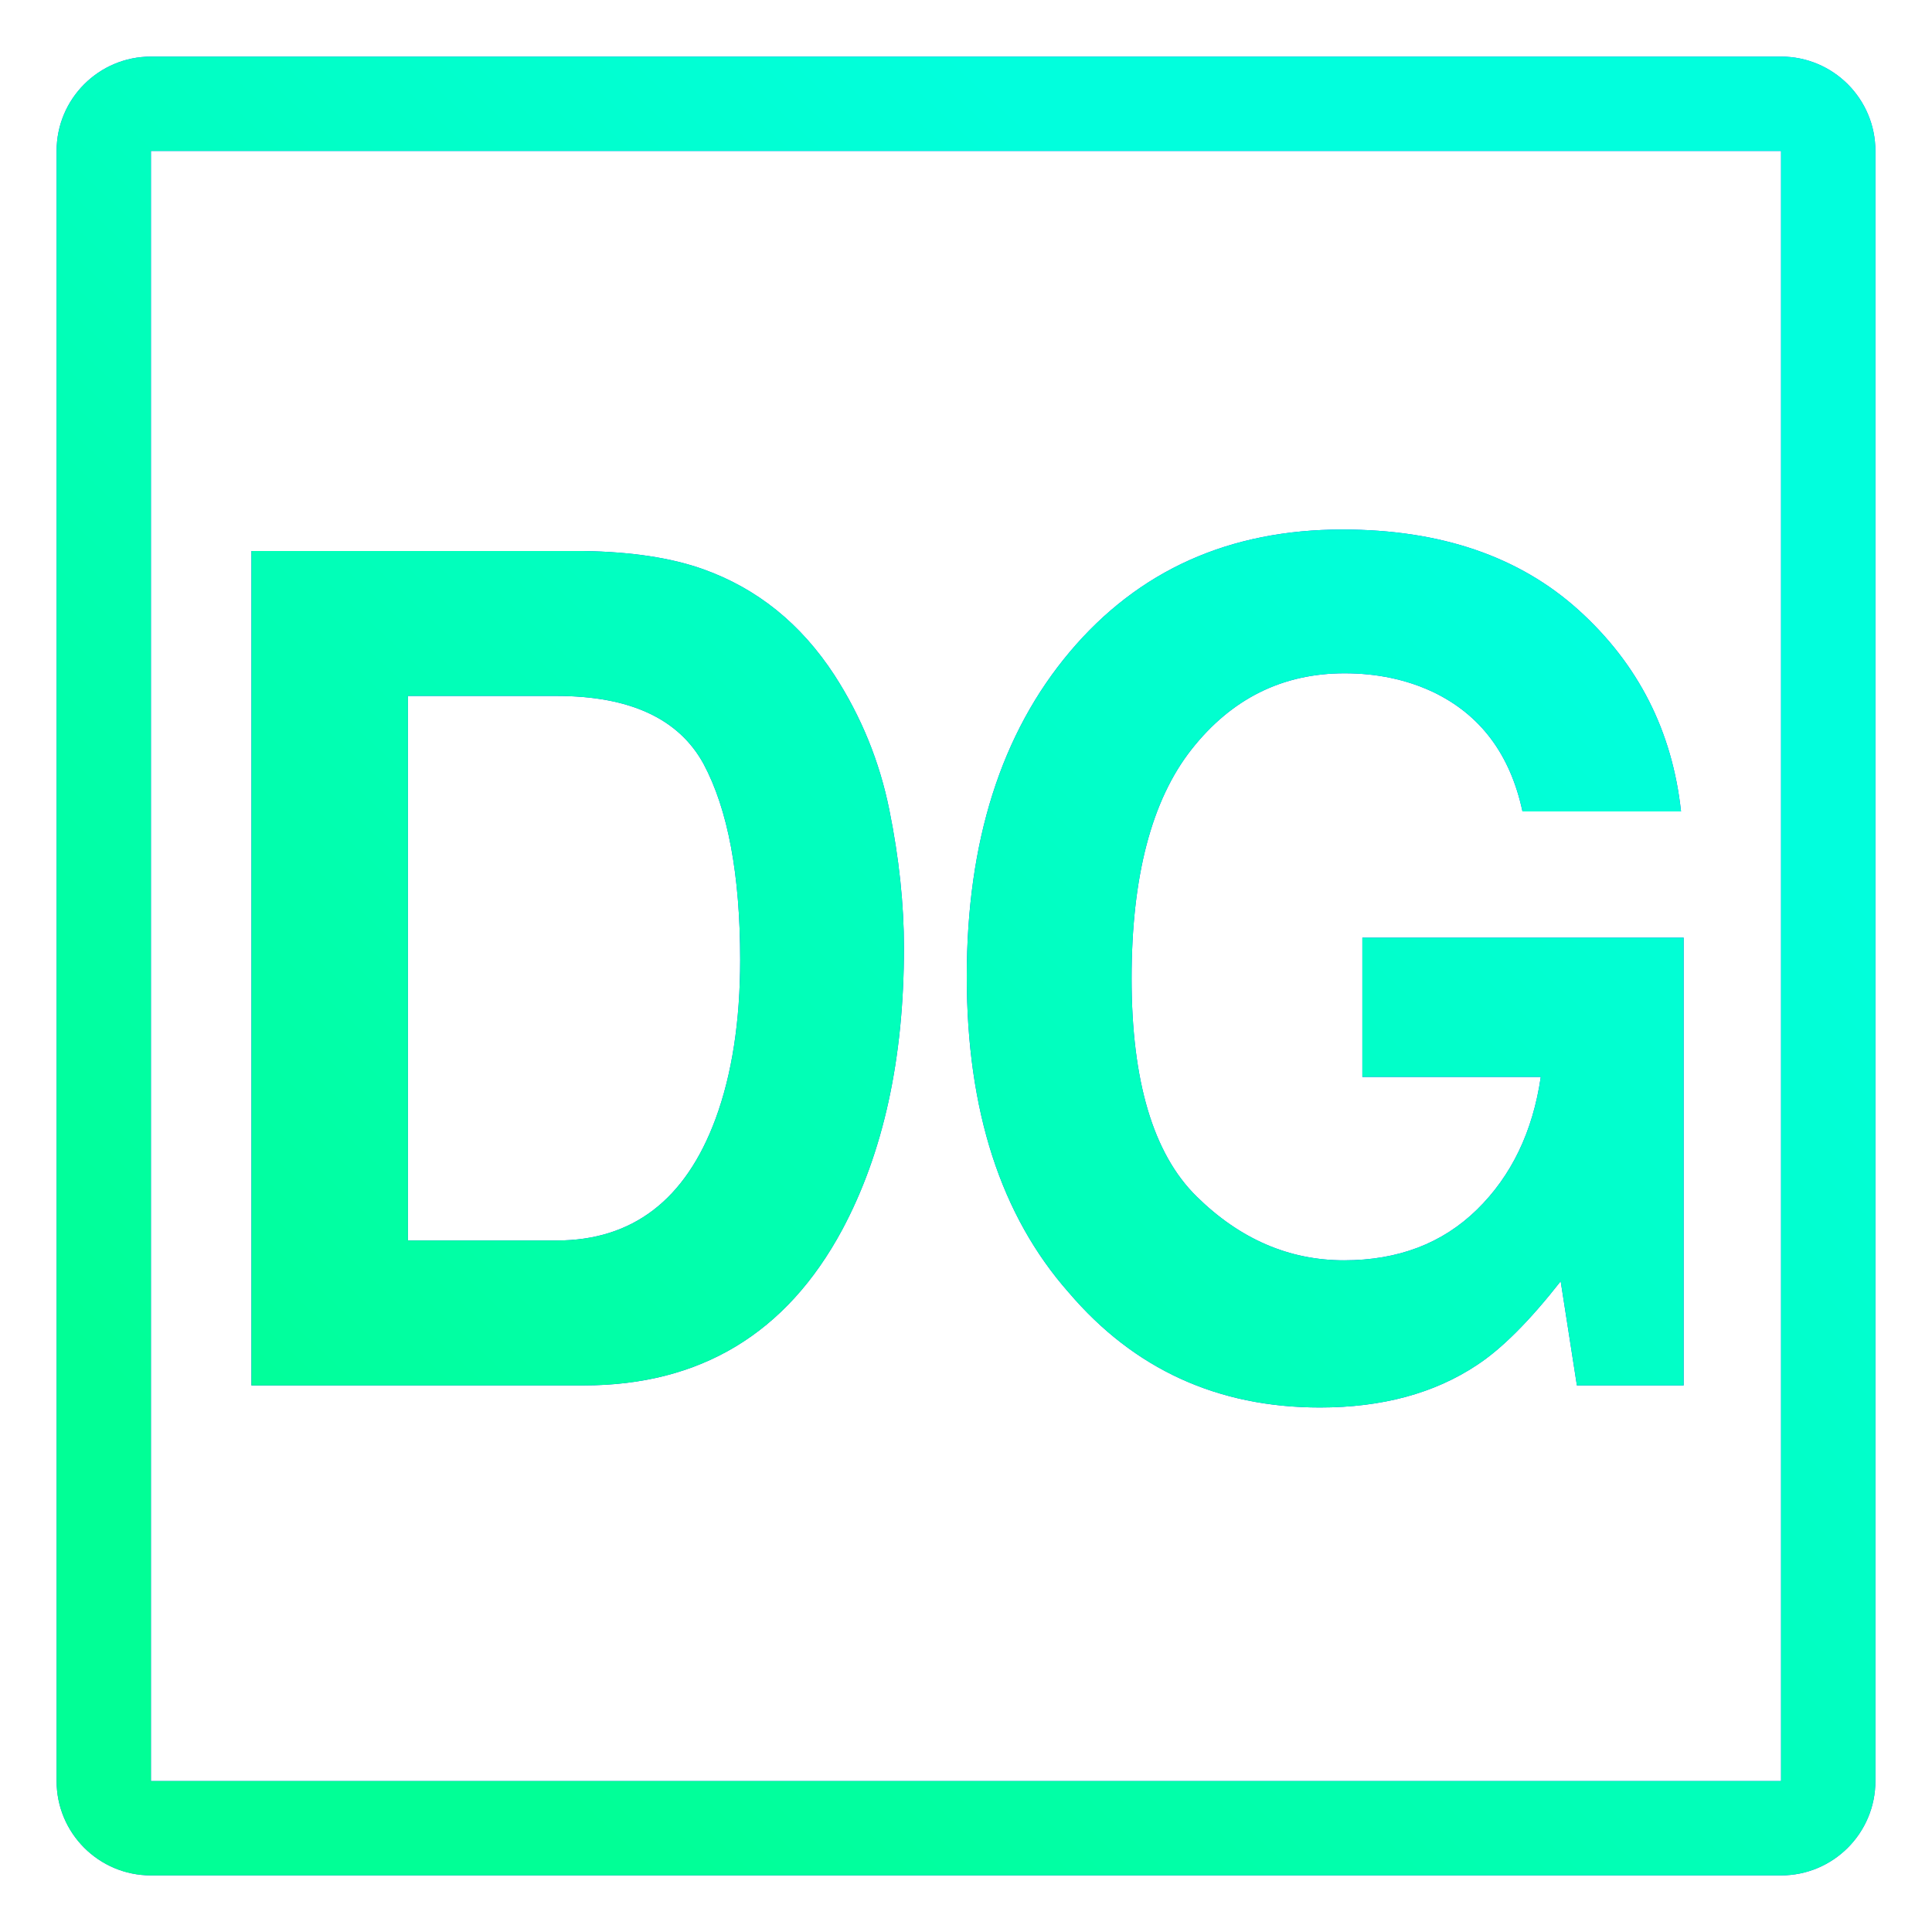
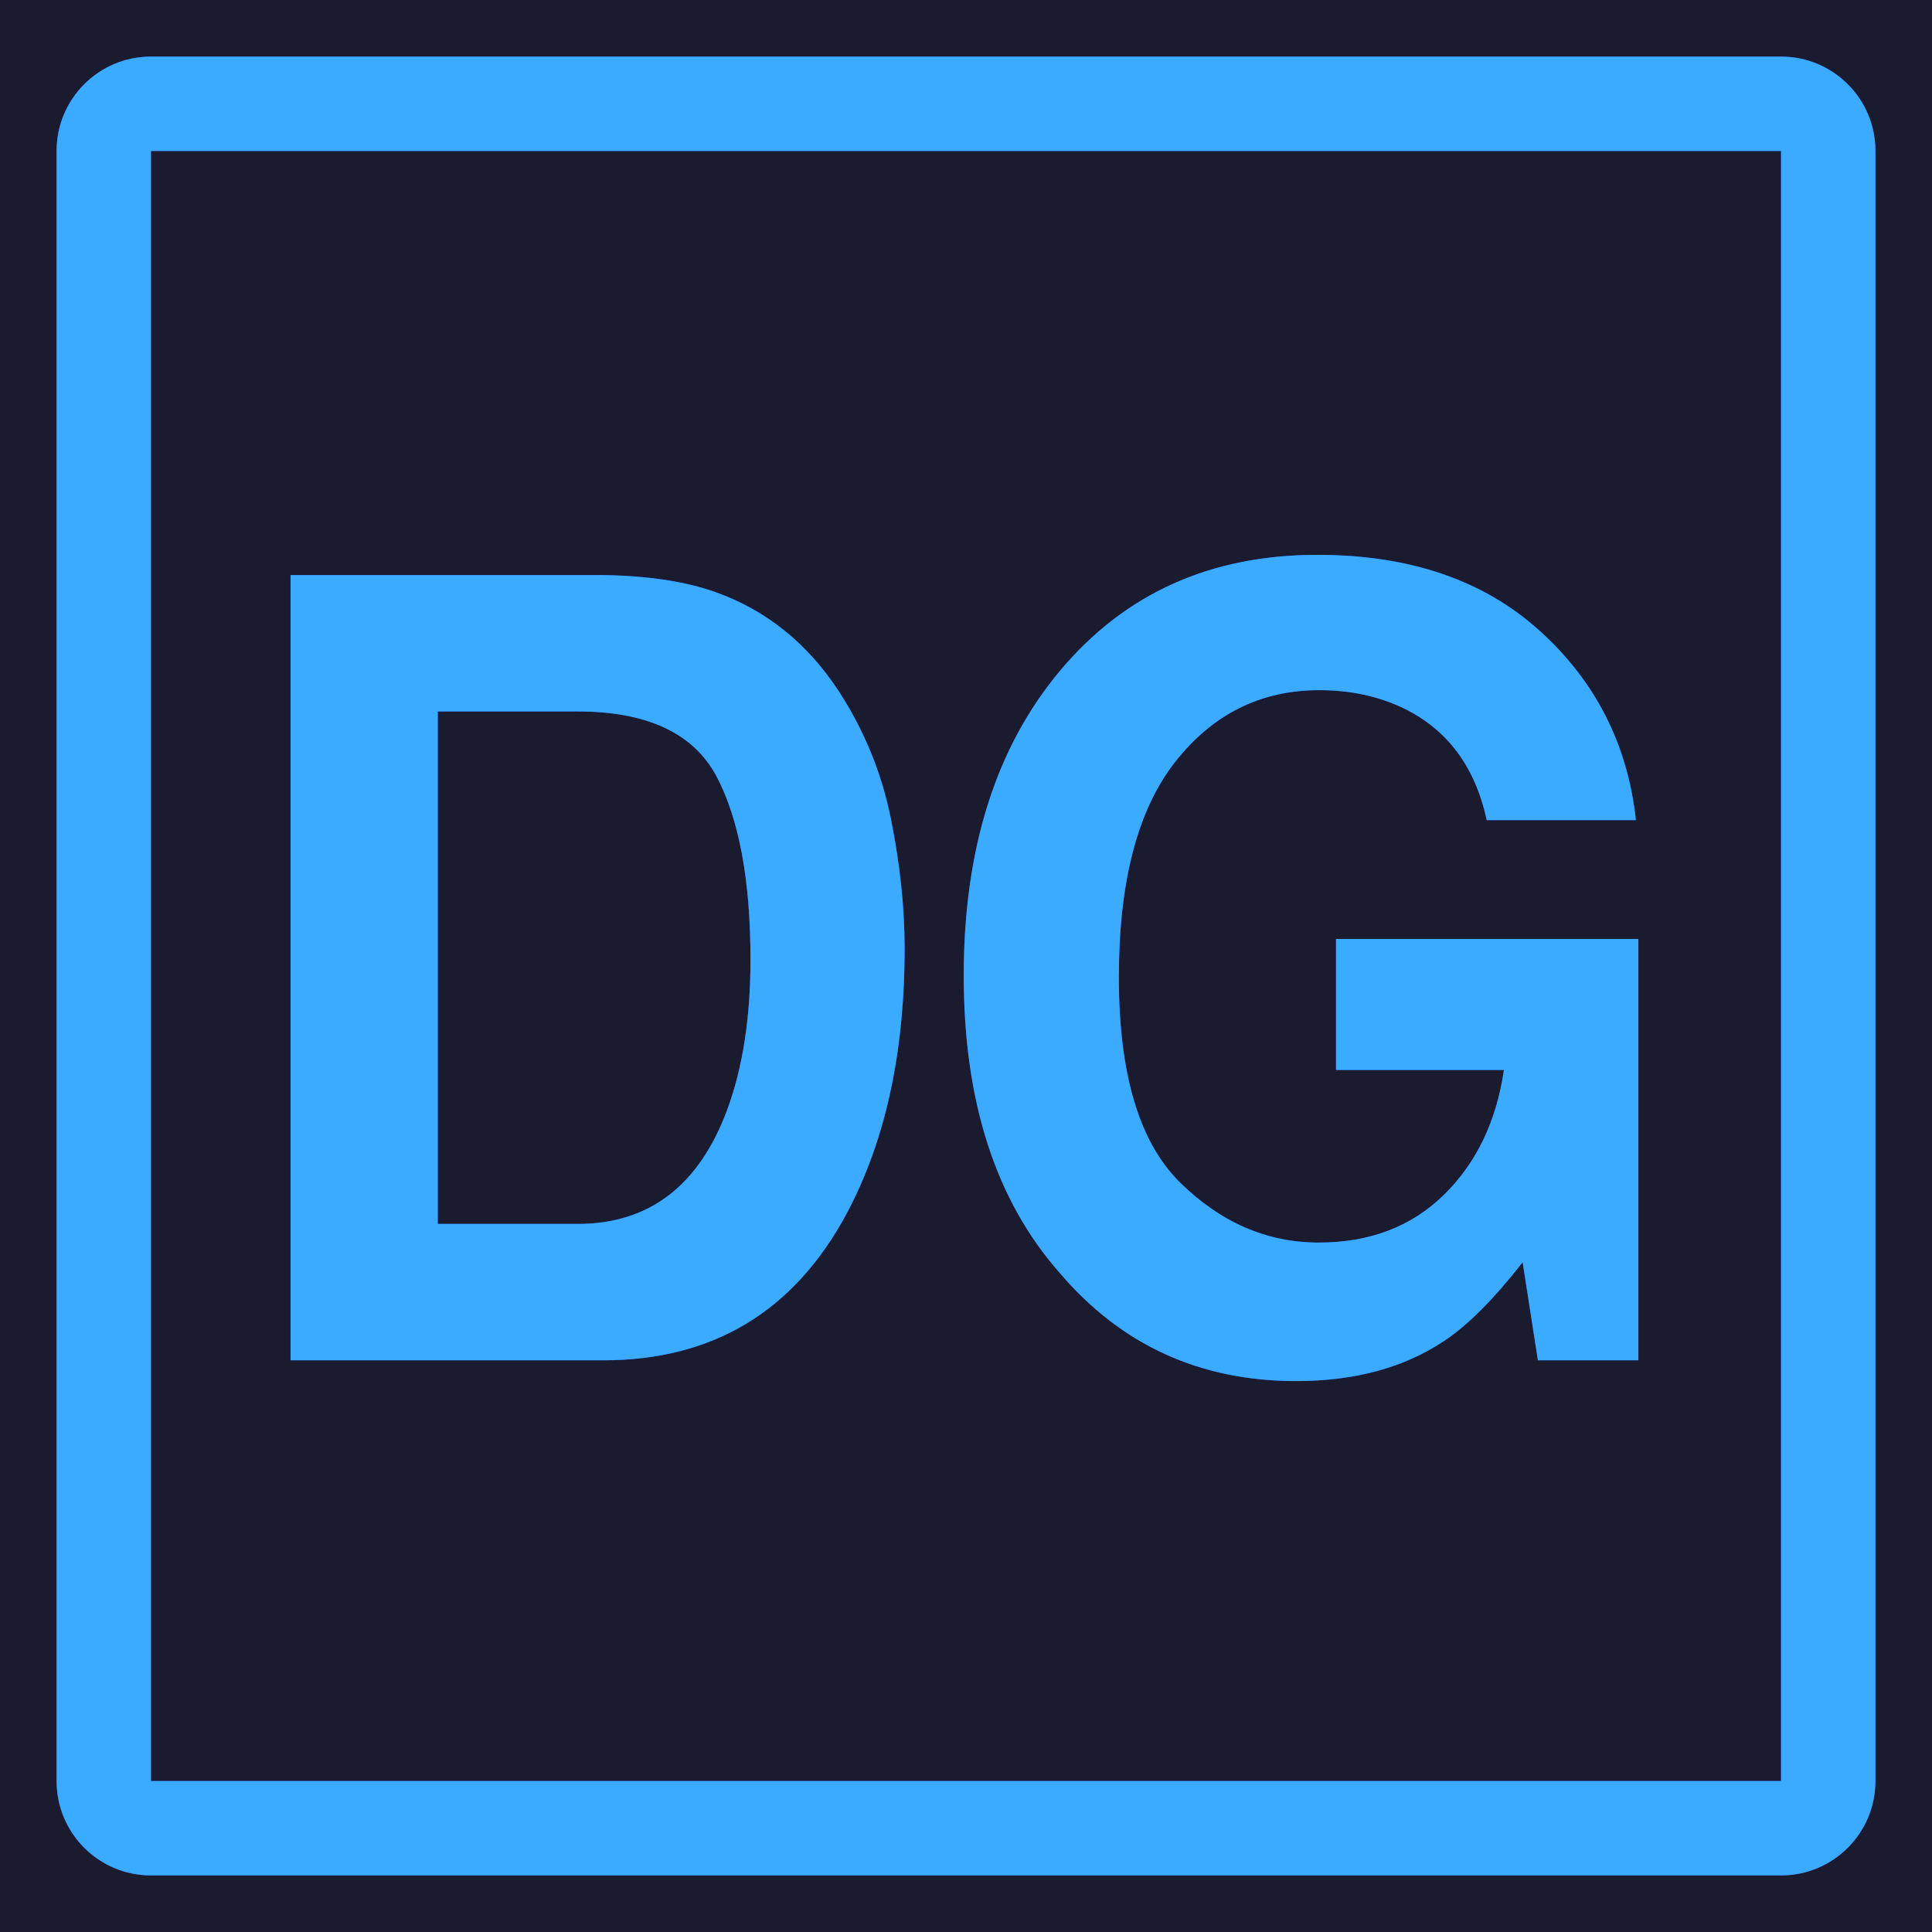
<svg xmlns="http://www.w3.org/2000/svg" width="512" height="512" viewBox="0 0 512 512">
+   <path id="Gray-Background" fill="#1a1b2e" fill-rule="evenodd" stroke="none" d="M 0 512 L 512 512 L 512 0 L 0 0 Z" />
  <g id="Group">
    <path id="Rectangle" fill="#2e4df5" stroke="none" d="M 40 15 C 26.193 15 15 26.193 15 40 L 15 472 C 15 485.807 26.193 497 40 497 L 472 497 C 485.807 497 497 485.807 497 472 L 497 40 C 497 26.193 485.807 15 472 15 L 40 15 Z M 40 40 L 472 40 L 472 472 L 40 472 L 40 40 Z" />
-     <path id="DG-" fill="#2040f4" fill-rule="evenodd" stroke="none" d="M 391.408 361.749 C 380.129 369.25 366.262 373 349.806 373 C 322.719 373 300.532 362.849 283.244 342.547 C 265.216 322.145 256.203 294.243 256.203 258.839 C 256.203 223.036 265.309 194.333 283.521 172.731 C 301.733 151.129 325.816 140.328 355.769 140.328 C 381.747 140.328 402.617 147.454 418.38 161.705 C 434.142 175.957 443.179 193.733 445.49 215.035 L 403.472 215.035 C 400.237 199.934 392.332 189.383 379.759 183.382 C 372.733 180.082 364.922 178.432 356.324 178.432 C 339.868 178.432 326.348 185.157 315.762 198.609 C 305.177 212.06 299.884 232.287 299.884 259.289 C 299.884 286.492 305.616 305.744 317.08 317.045 C 328.543 328.346 341.578 333.996 356.185 333.996 C 370.515 333.996 382.255 329.521 391.408 320.57 C 400.56 311.619 406.2 299.893 408.326 285.392 L 361.039 285.392 L 361.039 248.488 L 446.183 248.488 L 446.183 367.149 L 417.894 367.149 L 413.595 339.547 C 405.367 350.048 397.972 357.449 391.408 361.749 Z M 154.689 367.149 L 66.633 367.149 L 66.633 146.029 L 154.689 146.029 C 167.355 146.229 177.894 147.829 186.307 150.829 C 200.636 155.93 212.238 165.28 221.113 178.882 C 228.232 189.883 233.085 201.784 235.674 214.585 C 238.262 227.386 239.557 239.587 239.557 251.189 C 239.557 280.591 234.102 305.494 223.193 325.896 C 208.402 353.398 185.567 367.149 154.689 367.149 Z M 186.445 202.434 C 179.881 190.433 166.893 184.432 147.479 184.432 L 108.096 184.432 L 108.096 328.746 L 147.479 328.746 C 167.632 328.746 181.684 317.995 189.635 296.493 C 193.98 284.692 196.152 270.64 196.152 254.339 C 196.152 231.837 192.917 214.535 186.445 202.434 Z" />
+     <path id="DG-" fill="#2040f4" fill-rule="evenodd" stroke="none" d="M 382.636 355.412 C 372.022 362.471 358.972 366 343.486 366 C 317.995 366 297.115 356.447 280.846 337.342 C 263.881 318.142 255.399 291.884 255.399 258.567 C 255.399 224.873 263.968 197.862 281.107 177.533 C 298.246 157.204 320.909 147.04 349.097 147.04 C 373.544 147.04 393.185 153.745 408.018 167.157 C 422.852 180.568 431.356 197.297 433.531 217.344 L 393.989 217.344 C 390.944 203.133 383.506 193.203 371.674 187.556 C 365.062 184.451 357.71 182.898 349.619 182.898 C 334.133 182.898 321.41 189.227 311.448 201.886 C 301.487 214.544 296.506 233.579 296.506 258.99 C 296.506 284.59 301.9 302.707 312.688 313.342 C 323.476 323.977 335.743 329.295 349.489 329.295 C 362.974 329.295 374.023 325.083 382.636 316.66 C 391.249 308.236 396.556 297.201 398.557 283.555 L 354.056 283.555 L 354.056 248.826 L 434.183 248.826 L 434.183 360.494 L 407.561 360.494 L 403.516 334.518 C 395.773 344.4 388.813 351.365 382.636 355.412 Z M 159.867 360.494 L 77 360.494 L 77 152.404 L 159.867 152.404 C 171.786 152.592 181.704 154.098 189.621 156.922 C 203.106 161.722 214.025 170.521 222.377 183.321 C 229.076 193.674 233.643 204.874 236.079 216.921 C 238.515 228.967 239.733 240.449 239.733 251.367 C 239.733 279.037 234.6 302.472 224.334 321.671 C 210.414 347.553 188.926 360.494 159.867 360.494 Z M 189.752 205.486 C 183.575 194.192 171.351 188.545 153.081 188.545 L 116.019 188.545 L 116.019 324.354 L 153.081 324.354 C 172.047 324.354 185.271 314.236 192.753 294.001 C 196.842 282.896 198.887 269.673 198.887 254.332 C 198.887 233.155 195.842 216.874 189.752 205.486 Z" />
  </g>
  <mask id="mask1" maskUnits="userSpaceOnUse" maskContentUnits="userSpaceOnUse" mask-type="alpha">
    <g id="g1">
      <path id="path1" fill="#2e4df5" stroke="none" d="M 40 15 C 26.193 15 15 26.193 15 40 L 15 472 C 15 485.807 26.193 497 40 497 L 472 497 C 485.807 497 497 485.807 497 472 L 497 40 C 497 26.193 485.807 15 472 15 L 40 15 Z M 40 40 L 472 40 L 472 472 L 40 472 L 40 40 Z" />
-       <path id="path2" fill="#2040f4" fill-rule="evenodd" stroke="none" d="M 391.408 361.749 C 380.129 369.25 366.262 373 349.806 373 C 322.719 373 300.532 362.849 283.244 342.547 C 265.216 322.145 256.203 294.243 256.203 258.839 C 256.203 223.036 265.309 194.333 283.521 172.731 C 301.733 151.129 325.816 140.328 355.769 140.328 C 381.747 140.328 402.617 147.454 418.38 161.705 C 434.142 175.957 443.179 193.733 445.49 215.035 L 403.472 215.035 C 400.237 199.934 392.332 189.383 379.759 183.382 C 372.733 180.082 364.922 178.432 356.324 178.432 C 339.868 178.432 326.348 185.157 315.762 198.609 C 305.177 212.06 299.884 232.287 299.884 259.289 C 299.884 286.492 305.616 305.744 317.08 317.045 C 328.543 328.346 341.578 333.996 356.185 333.996 C 370.515 333.996 382.255 329.521 391.408 320.57 C 400.56 311.619 406.2 299.893 408.326 285.392 L 361.039 285.392 L 361.039 248.488 L 446.183 248.488 L 446.183 367.149 L 417.894 367.149 L 413.595 339.547 C 405.367 350.048 397.972 357.449 391.408 361.749 Z M 154.689 367.149 L 66.633 367.149 L 66.633 146.029 L 154.689 146.029 C 167.355 146.229 177.894 147.829 186.307 150.829 C 200.636 155.93 212.238 165.28 221.113 178.882 C 228.232 189.883 233.085 201.784 235.674 214.585 C 238.262 227.386 239.557 239.587 239.557 251.189 C 239.557 280.591 234.102 305.494 223.193 325.896 C 208.402 353.398 185.567 367.149 154.689 367.149 Z M 186.445 202.434 C 179.881 190.433 166.893 184.432 147.479 184.432 L 108.096 184.432 L 108.096 328.746 L 147.479 328.746 C 167.632 328.746 181.684 317.995 189.635 296.493 C 193.98 284.692 196.152 270.64 196.152 254.339 C 196.152 231.837 192.917 214.535 186.445 202.434 Z" />
+       <path id="path2" fill="#2040f4" fill-rule="evenodd" stroke="none" d="M 382.636 355.412 C 372.022 362.471 358.972 366 343.486 366 C 317.995 366 297.115 356.447 280.846 337.342 C 263.881 318.142 255.399 291.884 255.399 258.567 C 255.399 224.873 263.968 197.862 281.107 177.533 C 298.246 157.204 320.909 147.04 349.097 147.04 C 373.544 147.04 393.185 153.745 408.018 167.157 C 422.852 180.568 431.356 197.297 433.531 217.344 L 393.989 217.344 C 390.944 203.133 383.506 193.203 371.674 187.556 C 365.062 184.451 357.71 182.898 349.619 182.898 C 334.133 182.898 321.41 189.227 311.448 201.886 C 301.487 214.544 296.506 233.579 296.506 258.99 C 296.506 284.59 301.9 302.707 312.688 313.342 C 323.476 323.977 335.743 329.295 349.489 329.295 C 362.974 329.295 374.023 325.083 382.636 316.66 C 391.249 308.236 396.556 297.201 398.557 283.555 L 354.056 283.555 L 354.056 248.826 L 434.183 248.826 L 434.183 360.494 L 407.561 360.494 L 403.516 334.518 C 395.773 344.4 388.813 351.365 382.636 355.412 Z M 159.867 360.494 L 77 360.494 L 77 152.404 L 159.867 152.404 C 171.786 152.592 181.704 154.098 189.621 156.922 C 203.106 161.722 214.025 170.521 222.377 183.321 C 229.076 193.674 233.643 204.874 236.079 216.921 C 238.515 228.967 239.733 240.449 239.733 251.367 C 239.733 279.037 234.6 302.472 224.334 321.671 C 210.414 347.553 188.926 360.494 159.867 360.494 Z M 189.752 205.486 C 183.575 194.192 171.351 188.545 153.081 188.545 L 116.019 188.545 L 116.019 324.354 L 153.081 324.354 C 172.047 324.354 185.271 314.236 192.753 294.001 C 196.842 282.896 198.887 269.673 198.887 254.332 C 198.887 233.155 195.842 216.874 189.752 205.486 Z" />
    </g>
  </mask>
  <g id="g2" mask="url(#mask1)">
    <linearGradient id="linearGradient1" x1="102.164" y1="433.022" x2="381.735" y2="133.783" gradientUnits="userSpaceOnUse">
-       <stop offset="0" stop-color="#01ff96" stop-opacity="1" />
-       <stop offset="1" stop-color="#01ffdd" stop-opacity="1" />
+       <stop offset="1e-05" stop-color="#2323ff" stop-opacity="1" />
+       <stop offset="1" stop-color="#3babff" stop-opacity="1" />
    </linearGradient>
-     <path id="Rectangle-copy-6" fill="url(#linearGradient1)" fill-rule="evenodd" stroke="none" d="M 0 512 L 512 512 L 512 0 L 0 0 Z" />
+     <path id="Rectangle-copy-5" fill="url(#linearGradient1)" fill-rule="evenodd" stroke="none" d="M 0 512 L 512 512 L 512 0 L 0 0 Z" />
+     <linearGradient id="linearGradient2" x1="102.164" y1="433.022" x2="381.735" y2="133.783" gradientUnits="userSpaceOnUse">
+       <stop offset="1e-05" stop-color="#3babff" stop-opacity="1" />
+       <stop offset="1" stop-color="#3babff" stop-opacity="1" />
+     </linearGradient>
+     <path id="Rectangle-copy-7" fill="url(#linearGradient2)" fill-rule="evenodd" stroke="none" d="M 0 512 L 512 512 L 512 0 L 0 0 Z" />
  </g>
</svg>
